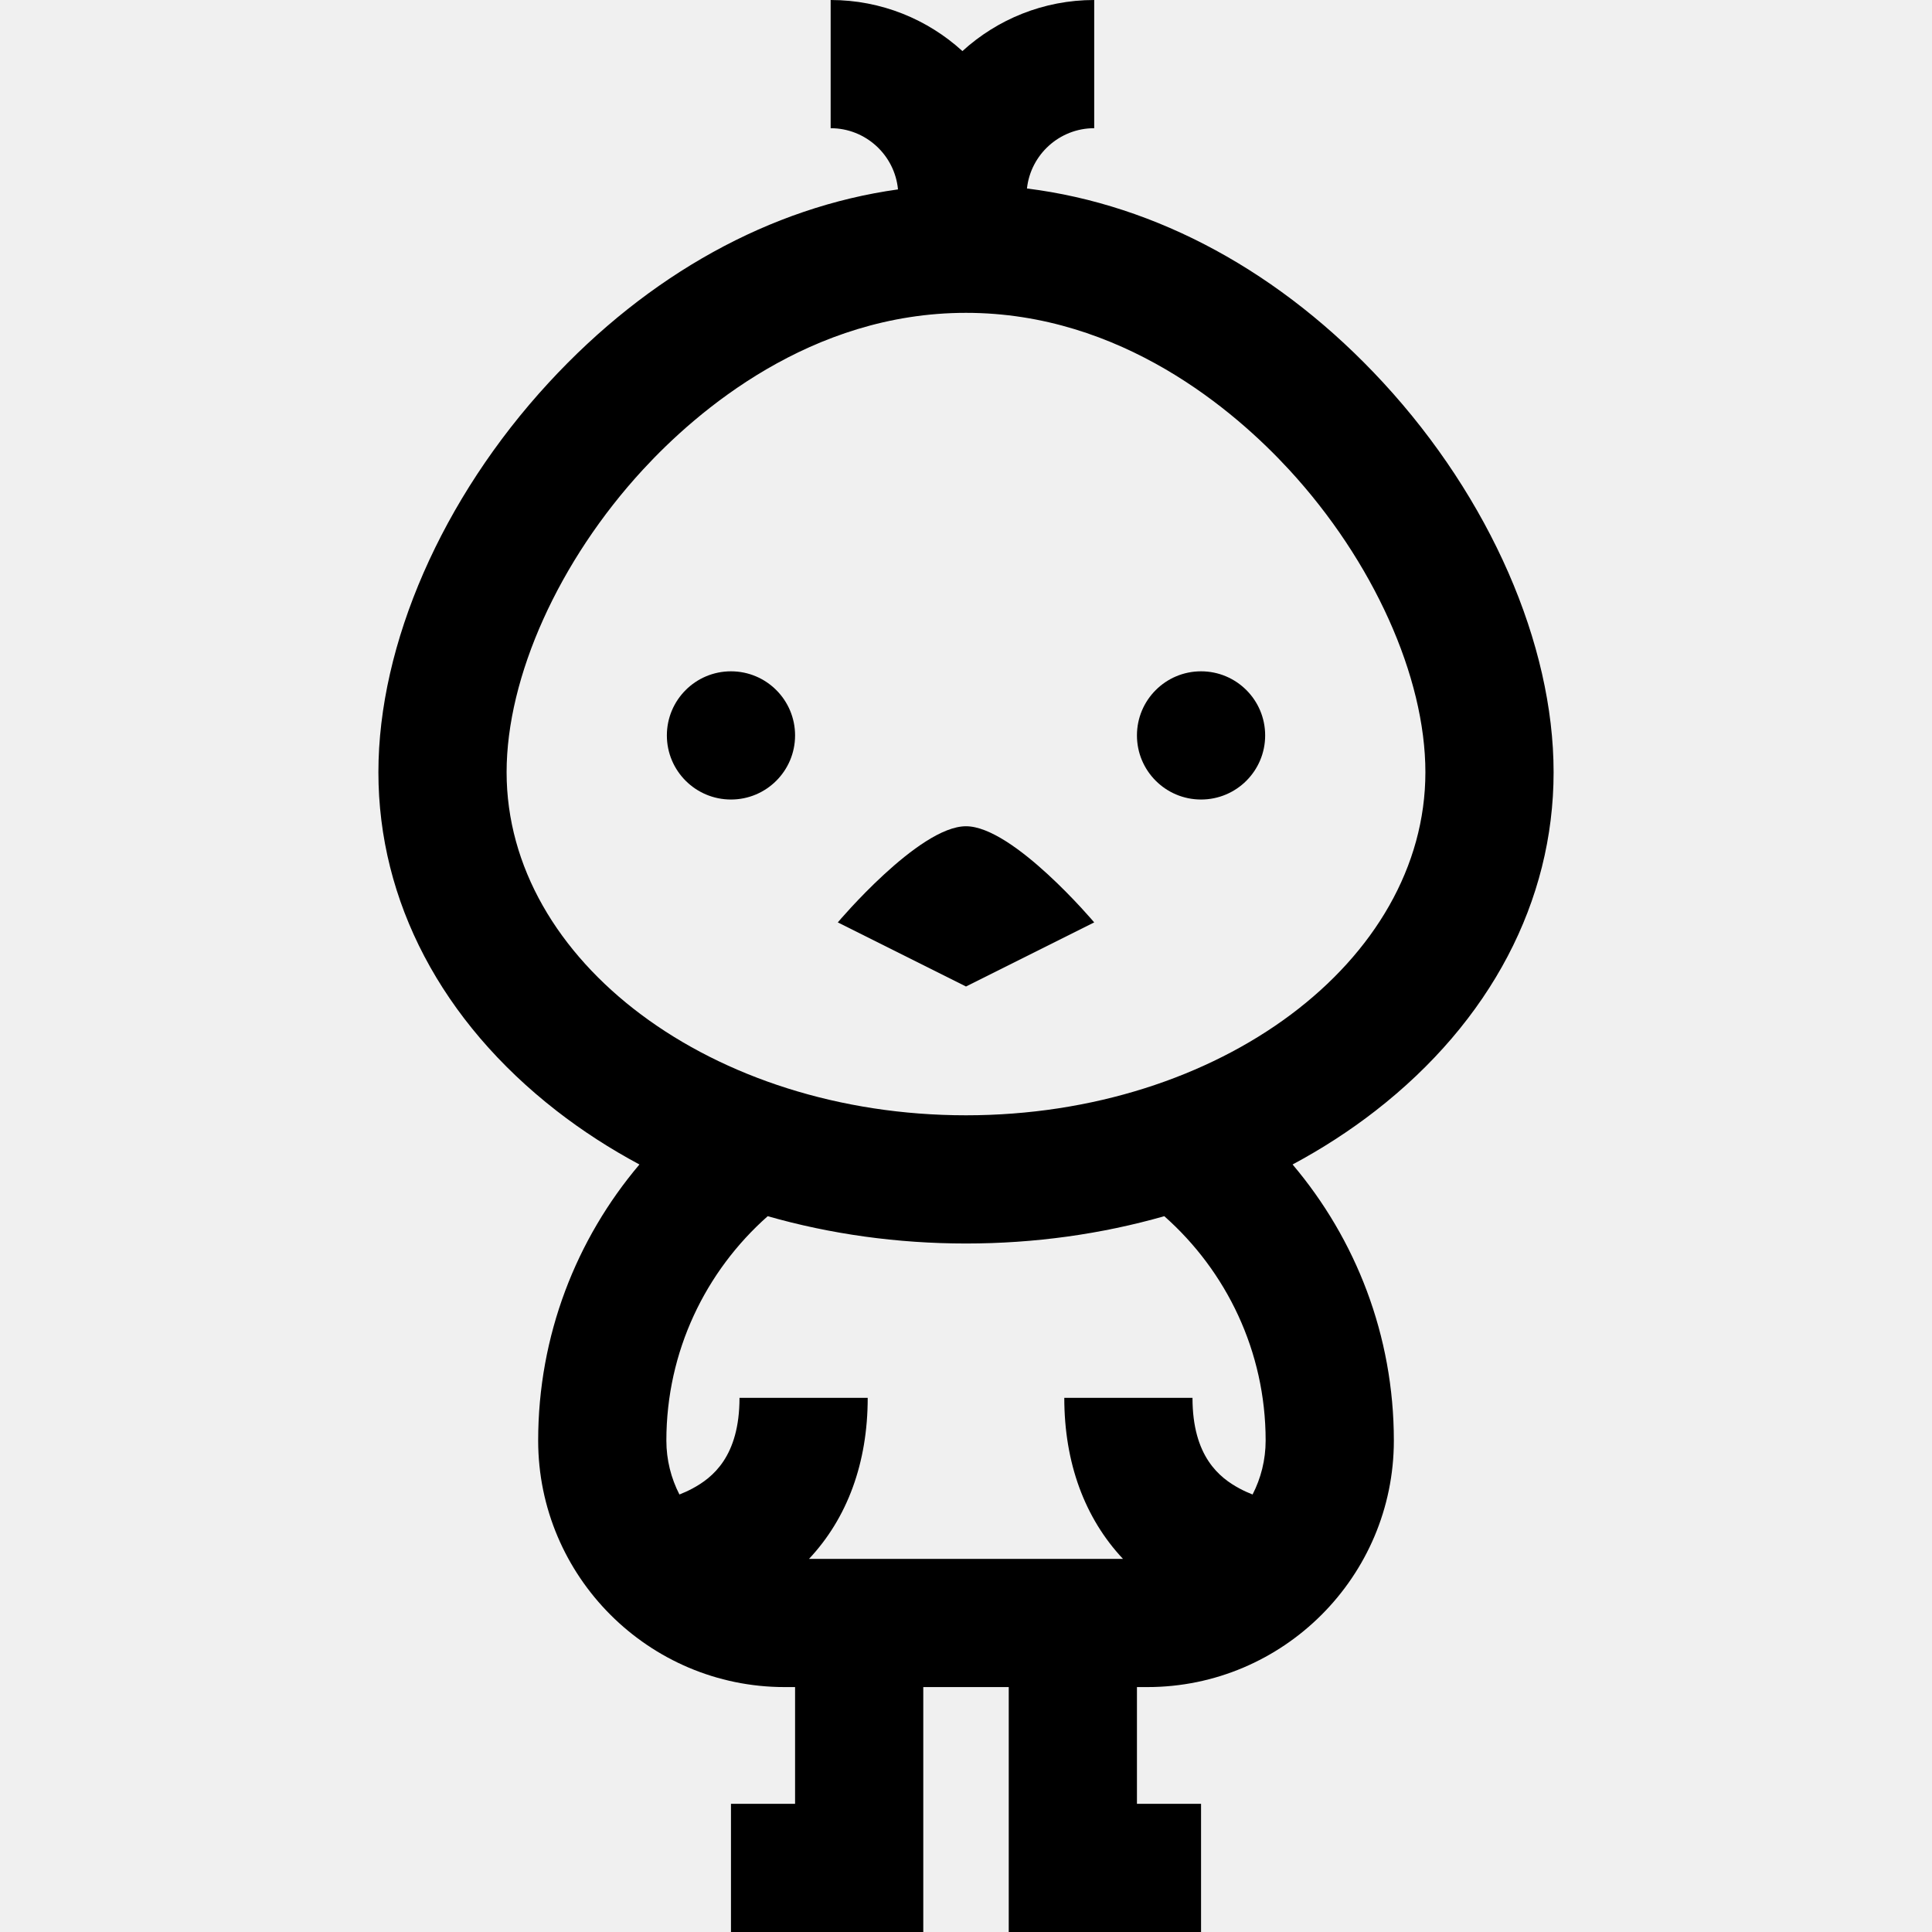
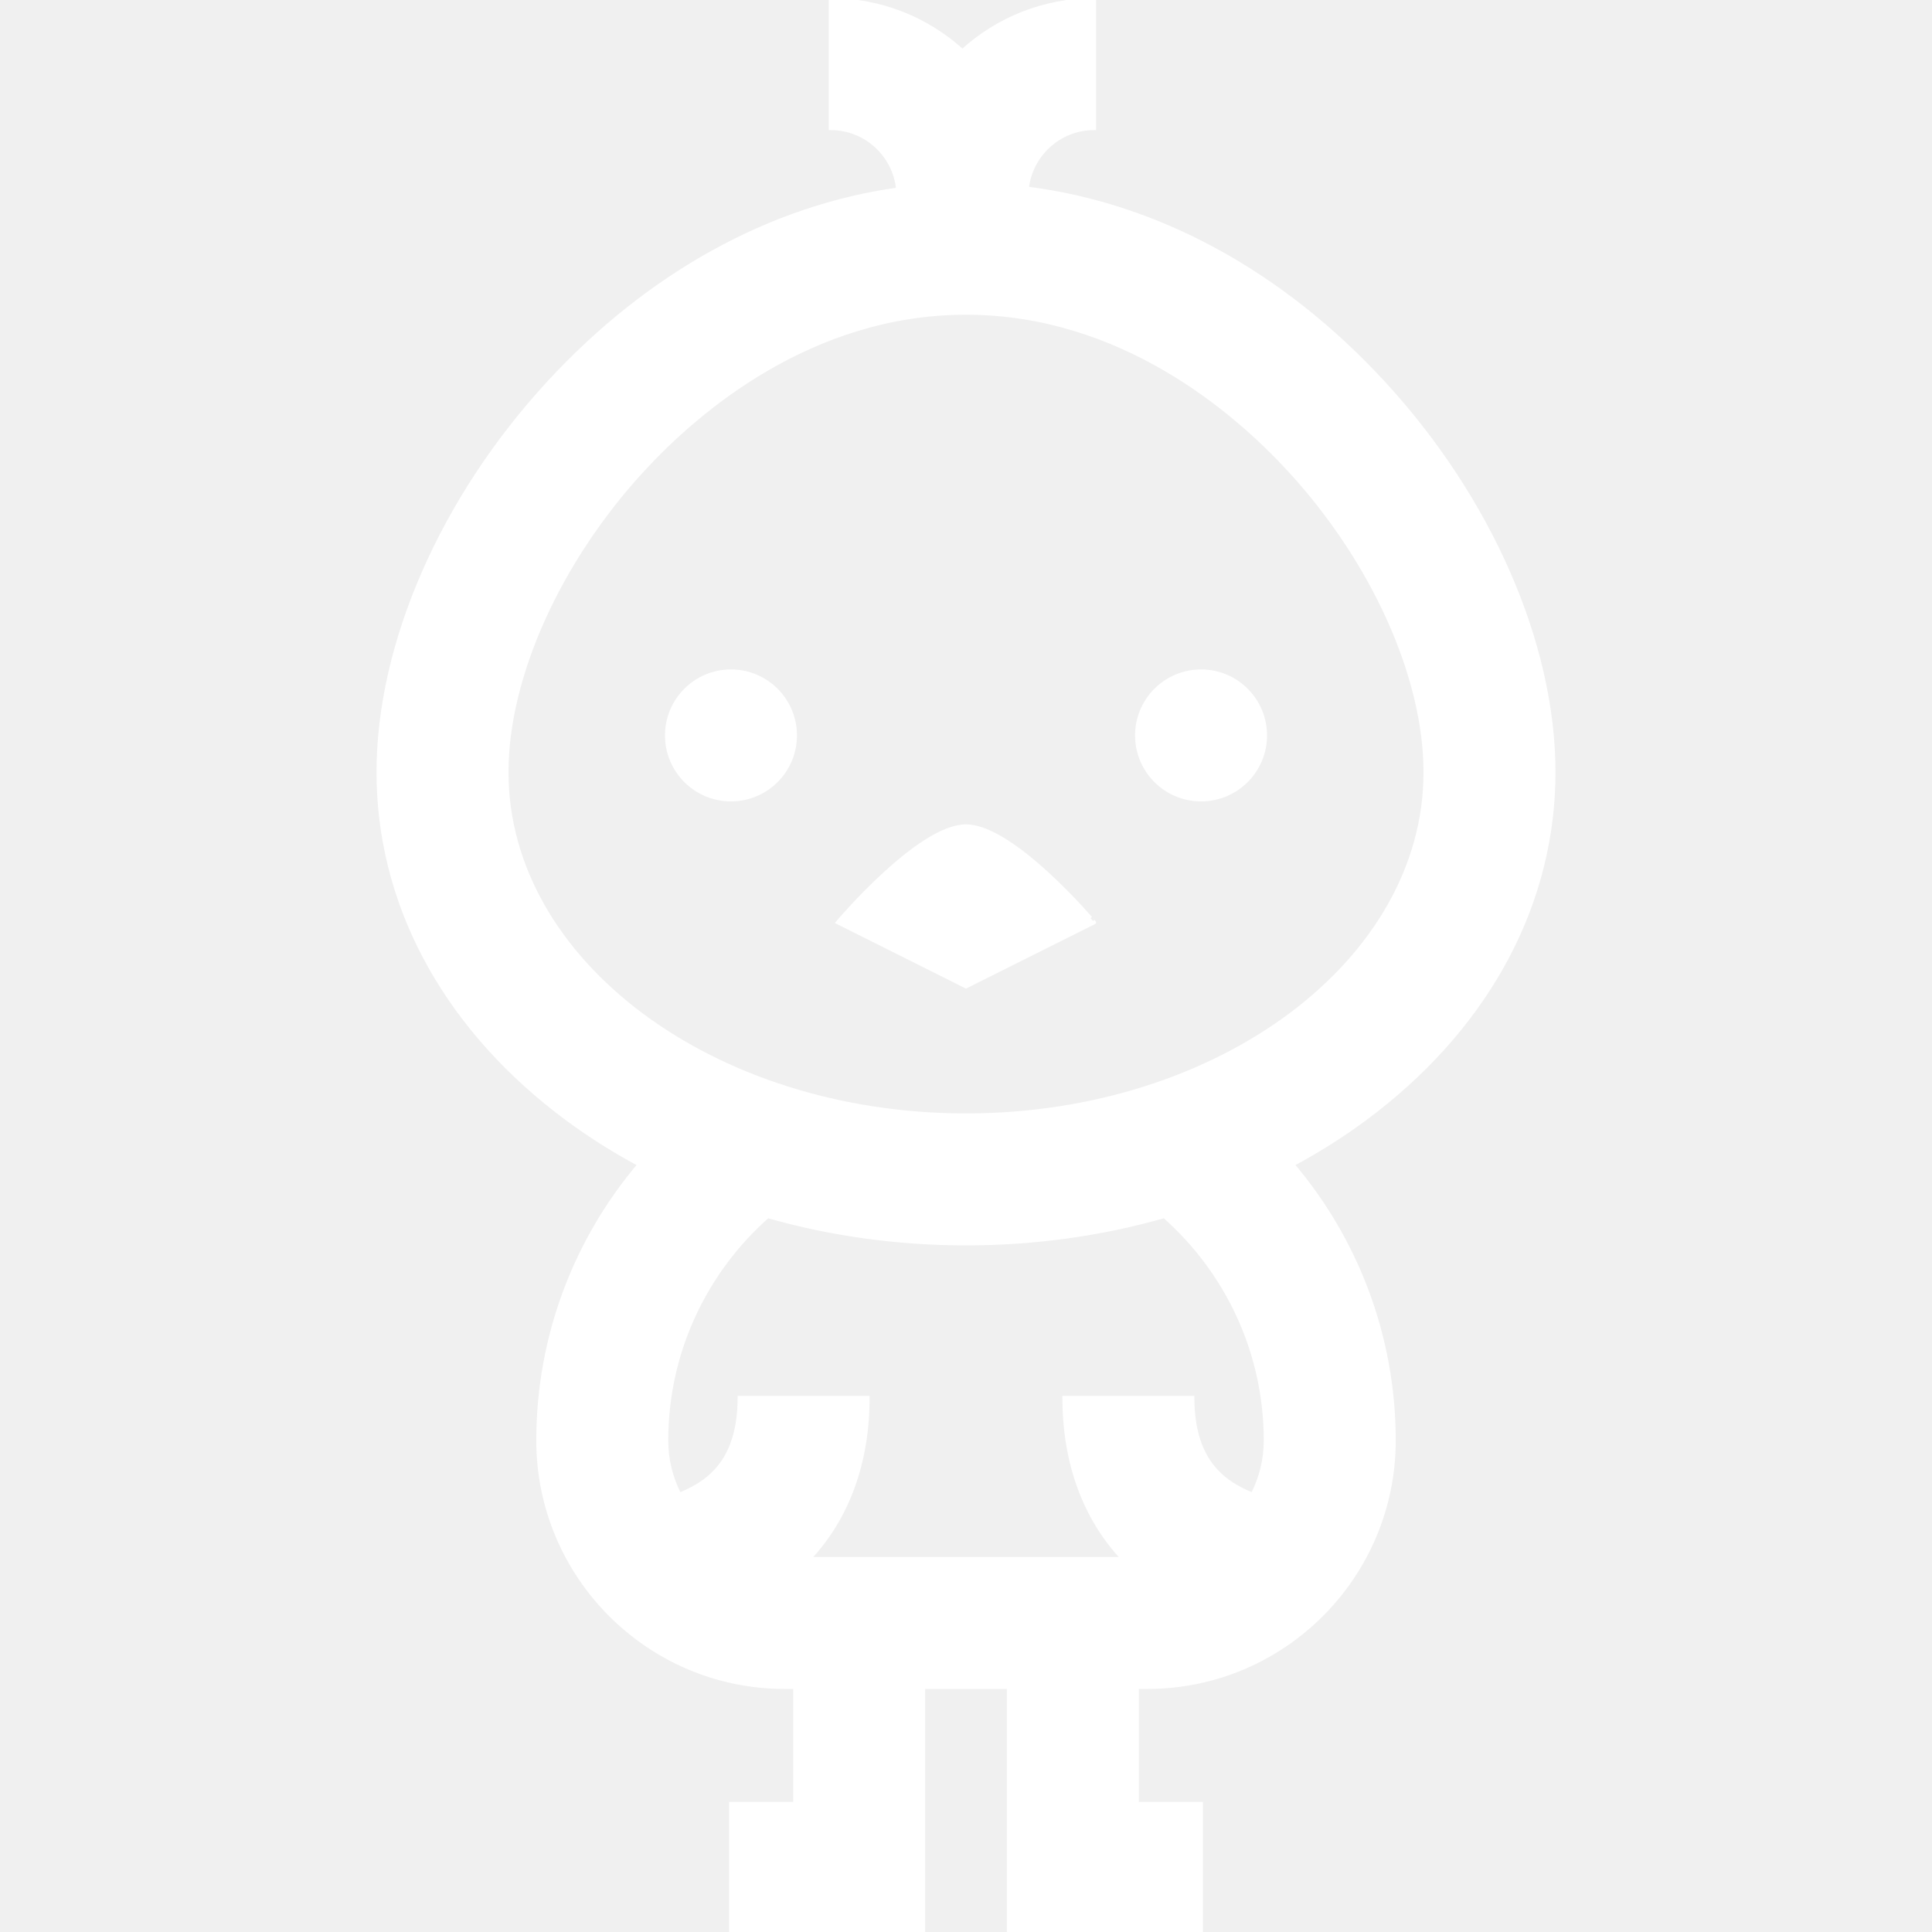
- <svg xmlns="http://www.w3.org/2000/svg" fill="#000000" height="800px" width="800px" version="1.1" id="Layer_1" viewBox="0 0 511.999 511.999" xml:space="preserve">
-   <g>
+ <svg xmlns="http://www.w3.org/2000/svg" fill="#ffffff" height="800px" width="800px" version="1.1" id="Layer_1" viewBox="0 0 511.999 511.999" xml:space="preserve" stroke="#ffffff">
+   <g id="SVGRepo_bgCarrier" stroke-width="0" />
+   <g id="SVGRepo_tracerCarrier" stroke-linecap="round" stroke-linejoin="round" />
+   <g id="SVGRepo_iconCarrier">
    <g>
-       <path d="M411.719,204.65c0-33.983-16.871-72.572-45.131-103.227c-26.999-29.288-60.04-47.179-94.435-51.472    c0.981-8.972,8.596-15.976,17.822-15.976V0c-13.436,0-25.694,5.131-34.922,13.537C245.825,5.131,233.567,0,220.131,0v33.975    c9.309,0,16.981,7.131,17.847,16.219c-33.723,4.698-66.057,22.472-92.566,51.229c-28.259,30.655-45.131,69.245-45.131,103.227    c0,34.181,16.76,66.039,47.192,89.708c6.841,5.321,14.204,10.074,21.984,14.242c-16.731,19.76-26.837,45.301-26.837,73.161    c0,36.024,29.307,65.331,65.331,65.331h2.751v30.932h-16.988v33.975h50.963v-64.907h22.65v64.907h50.963v-33.975h-16.988v-30.932    h2.751c36.024,0,65.331-29.307,65.331-65.331c0-27.86-10.106-53.4-26.837-73.161c7.78-4.17,15.143-8.922,21.984-14.242    C394.96,270.689,411.719,238.832,411.719,204.65z M331.944,396.056c-1.135-0.447-2.281-0.958-3.413-1.565    c-5.369-2.878-12.509-8.503-12.509-24.054h-33.975c0,17.262,5.414,31.88,15.553,42.681h-83.202    c10.138-10.8,15.553-25.418,15.553-42.681h-33.975c0,15.552-7.138,21.177-12.507,24.054c-1.133,0.607-2.279,1.118-3.413,1.565    c-2.207-4.29-3.462-9.147-3.462-14.294c0-23.648,10.403-44.899,26.857-59.459c16.649,4.753,34.372,7.238,52.548,7.238    c18.178,0,35.9-2.484,52.548-7.238c16.456,14.56,26.86,35.811,26.86,59.459C335.406,386.909,334.151,391.766,331.944,396.056z     M255.999,295.565c-67.13,0-121.744-40.784-121.744-90.914c0-25.29,13.847-56.021,36.136-80.2    c14.304-15.516,44.445-41.545,85.608-41.545c41.164,0,71.305,26.028,85.608,41.545c22.29,24.18,36.136,54.909,36.136,80.199    C377.744,254.782,323.129,295.565,255.999,295.565z" />
+       <g>
+         <path d="M411.719,204.65c0-33.983-16.871-72.572-45.131-103.227c-26.999-29.288-60.04-47.179-94.435-51.472 c0.981-8.972,8.596-15.976,17.822-15.976V0c-13.436,0-25.694,5.131-34.922,13.537C245.825,5.131,233.567,0,220.131,0v33.975 c9.309,0,16.981,7.131,17.847,16.219c-33.723,4.698-66.057,22.472-92.566,51.229c-28.259,30.655-45.131,69.245-45.131,103.227 c0,34.181,16.76,66.039,47.192,89.708c6.841,5.321,14.204,10.074,21.984,14.242c-16.731,19.76-26.837,45.301-26.837,73.161 c0,36.024,29.307,65.331,65.331,65.331h2.751v30.932h-16.988v33.975h50.963v-64.907h22.65v64.907h50.963v-33.975h-16.988v-30.932 h2.751c36.024,0,65.331-29.307,65.331-65.331c0-27.86-10.106-53.4-26.837-73.161c7.78-4.17,15.143-8.922,21.984-14.242 C394.96,270.689,411.719,238.832,411.719,204.65z M331.944,396.056c-1.135-0.447-2.281-0.958-3.413-1.565 c-5.369-2.878-12.509-8.503-12.509-24.054h-33.975c0,17.262,5.414,31.88,15.553,42.681h-83.202 c10.138-10.8,15.553-25.418,15.553-42.681h-33.975c0,15.552-7.138,21.177-12.507,24.054c-1.133,0.607-2.279,1.118-3.413,1.565 c-2.207-4.29-3.462-9.147-3.462-14.294c0-23.648,10.403-44.899,26.857-59.459c16.649,4.753,34.372,7.238,52.548,7.238 c18.178,0,35.9-2.484,52.548-7.238c16.456,14.56,26.86,35.811,26.86,59.459C335.406,386.909,334.151,391.766,331.944,396.056z M255.999,295.565c-67.13,0-121.744-40.784-121.744-90.914c0-25.29,13.847-56.021,36.136-80.2 c14.304-15.516,44.445-41.545,85.608-41.545c41.164,0,71.305,26.028,85.608,41.545c22.29,24.18,36.136,54.909,36.136,80.199 C377.744,254.782,323.129,295.565,255.999,295.565z" />
+       </g>
    </g>
-   </g>
-   <g>
    <g>
-       <circle cx="193.715" cy="194.893" r="16.988" />
+       <g>
+         <circle cx="193.715" cy="194.893" r="16.988" />
+       </g>
    </g>
-   </g>
-   <g>
    <g>
-       <circle cx="318.291" cy="194.893" r="16.988" />
+       <g>
+         <circle cx="318.291" cy="194.893" r="16.988" />
+       </g>
    </g>
-   </g>
-   <g>
    <g>
-       <path d="M255.999,218.964c-12.51,0-33.975,25.481-33.975,25.481l33.975,16.988l33.975-16.988    C289.975,244.446,268.509,218.964,255.999,218.964z" />
+       <g>
+         <path d="M255.999,218.964c-12.51,0-33.975,25.481-33.975,25.481l33.975,16.988l33.975-16.988 C289.975,244.446,268.509,218.964,255.999,218.964z" />
+       </g>
    </g>
  </g>
</svg>
